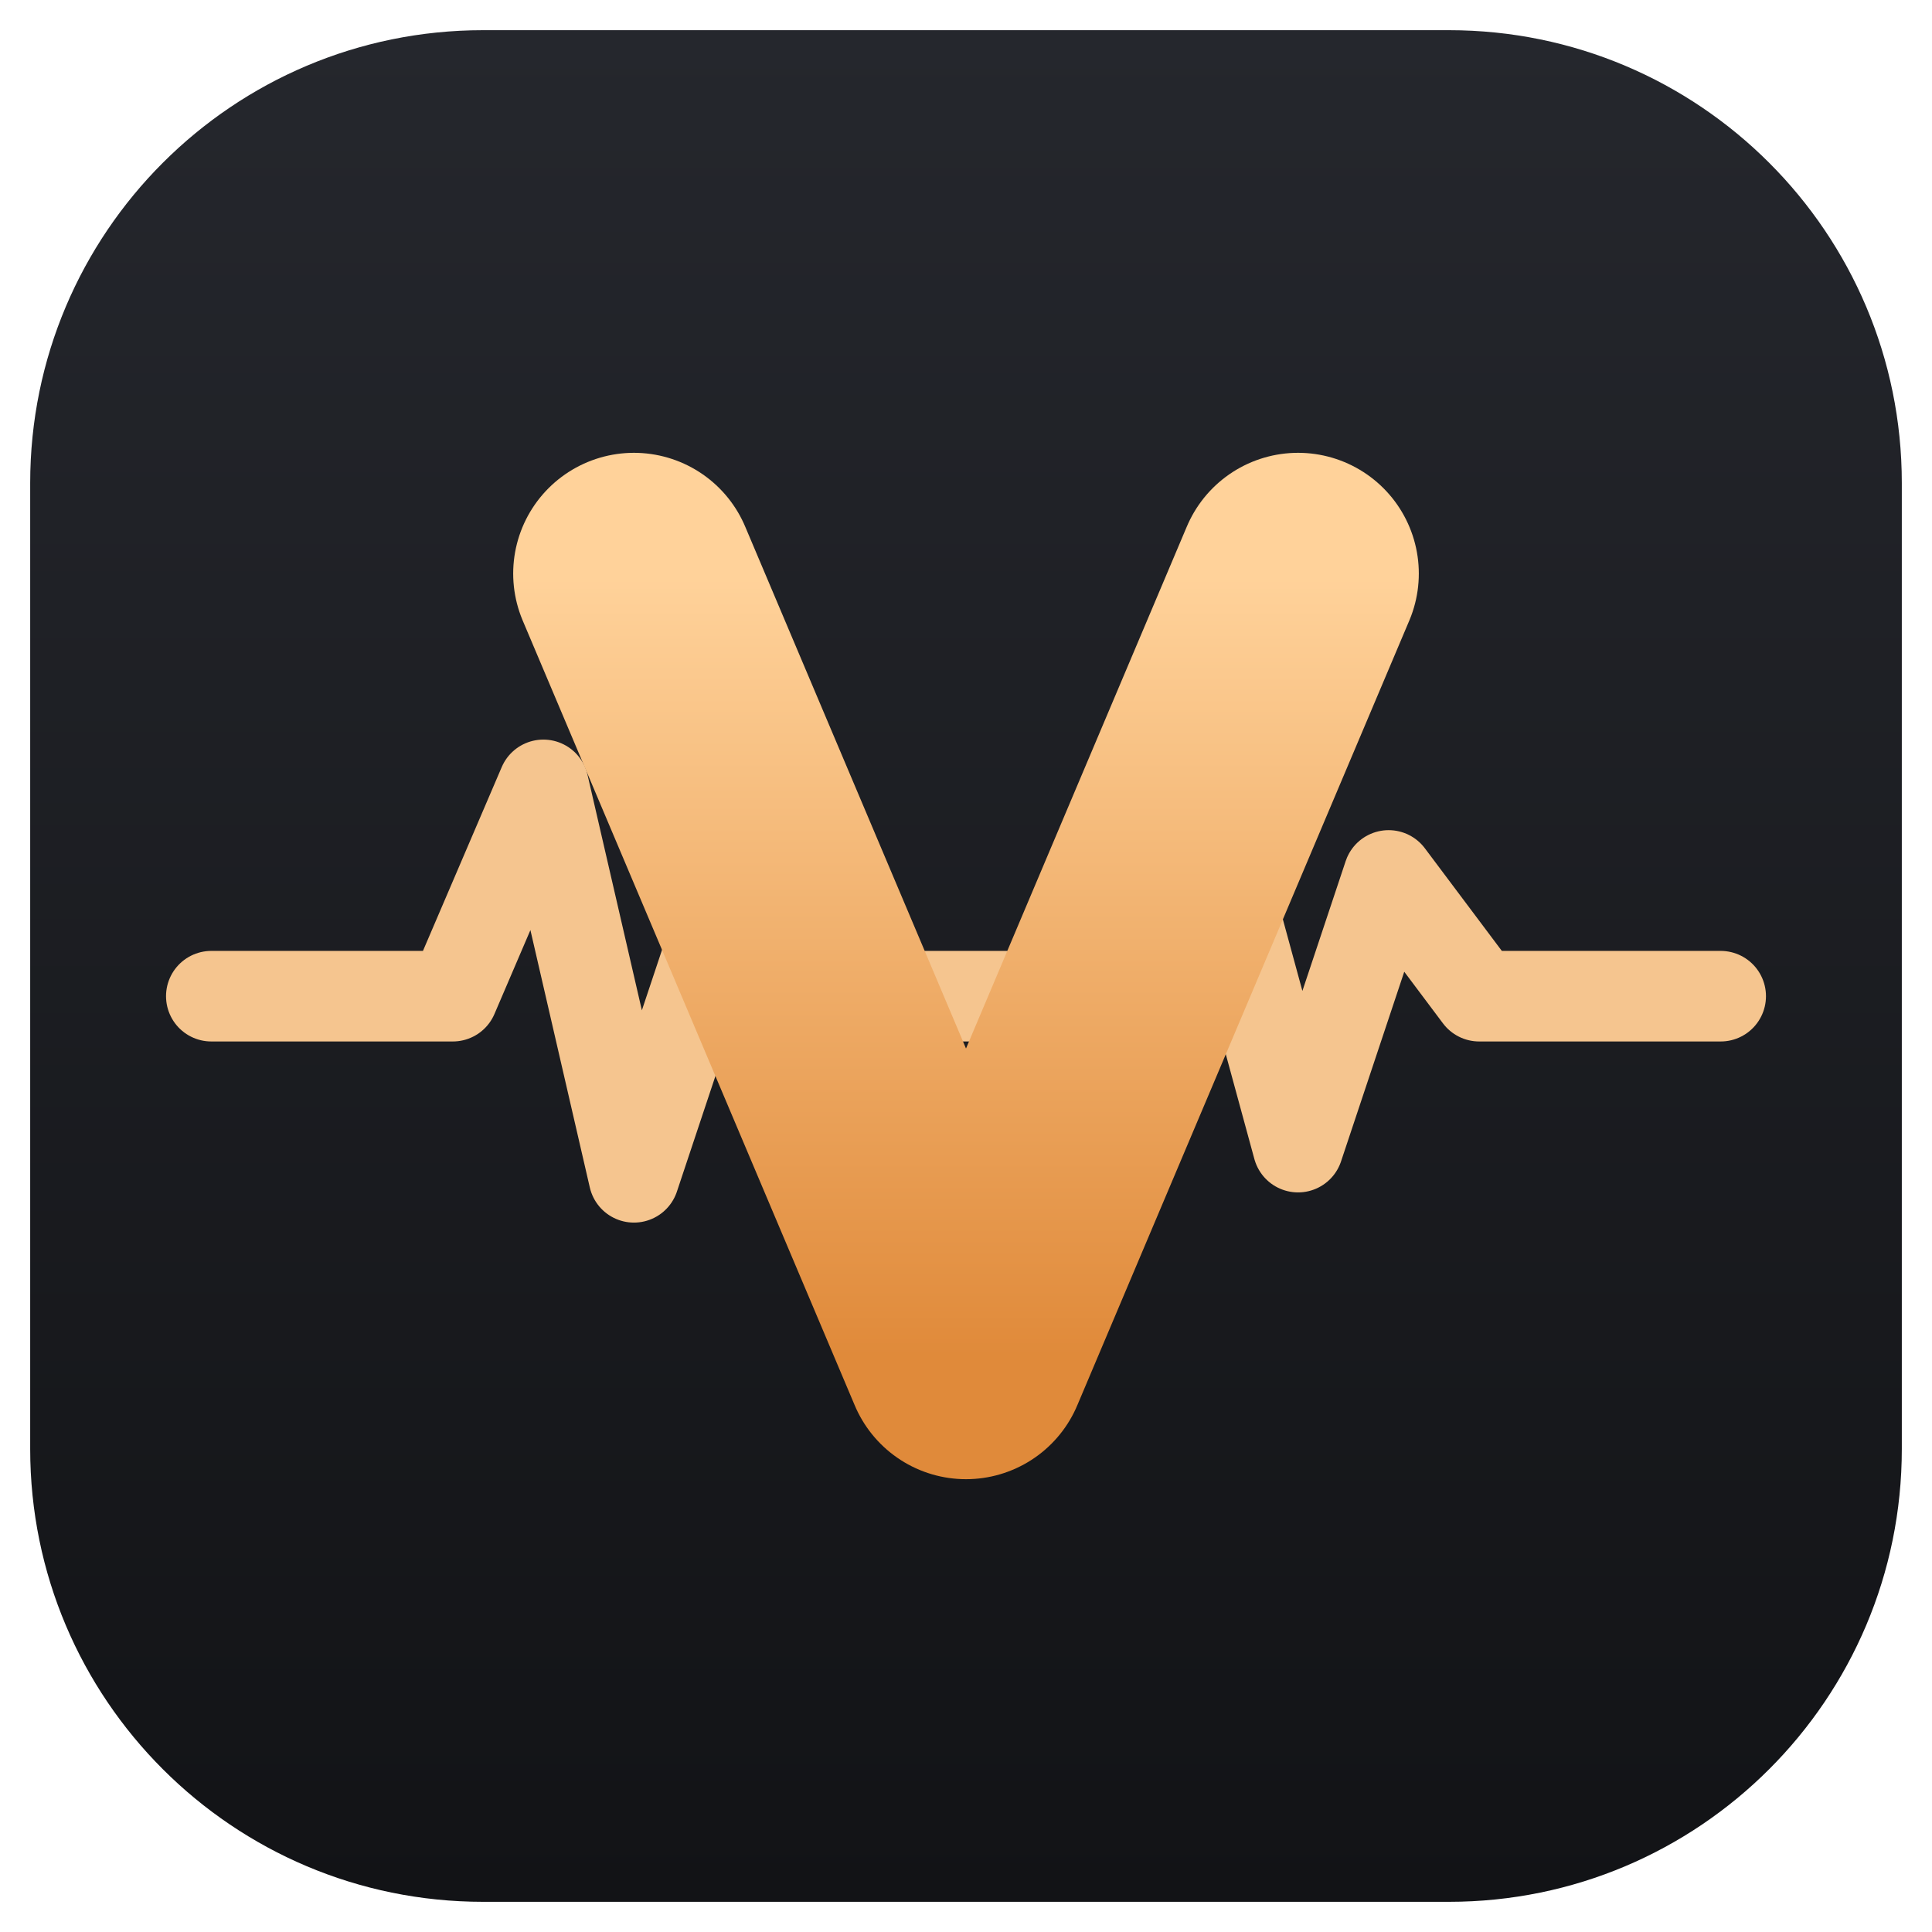
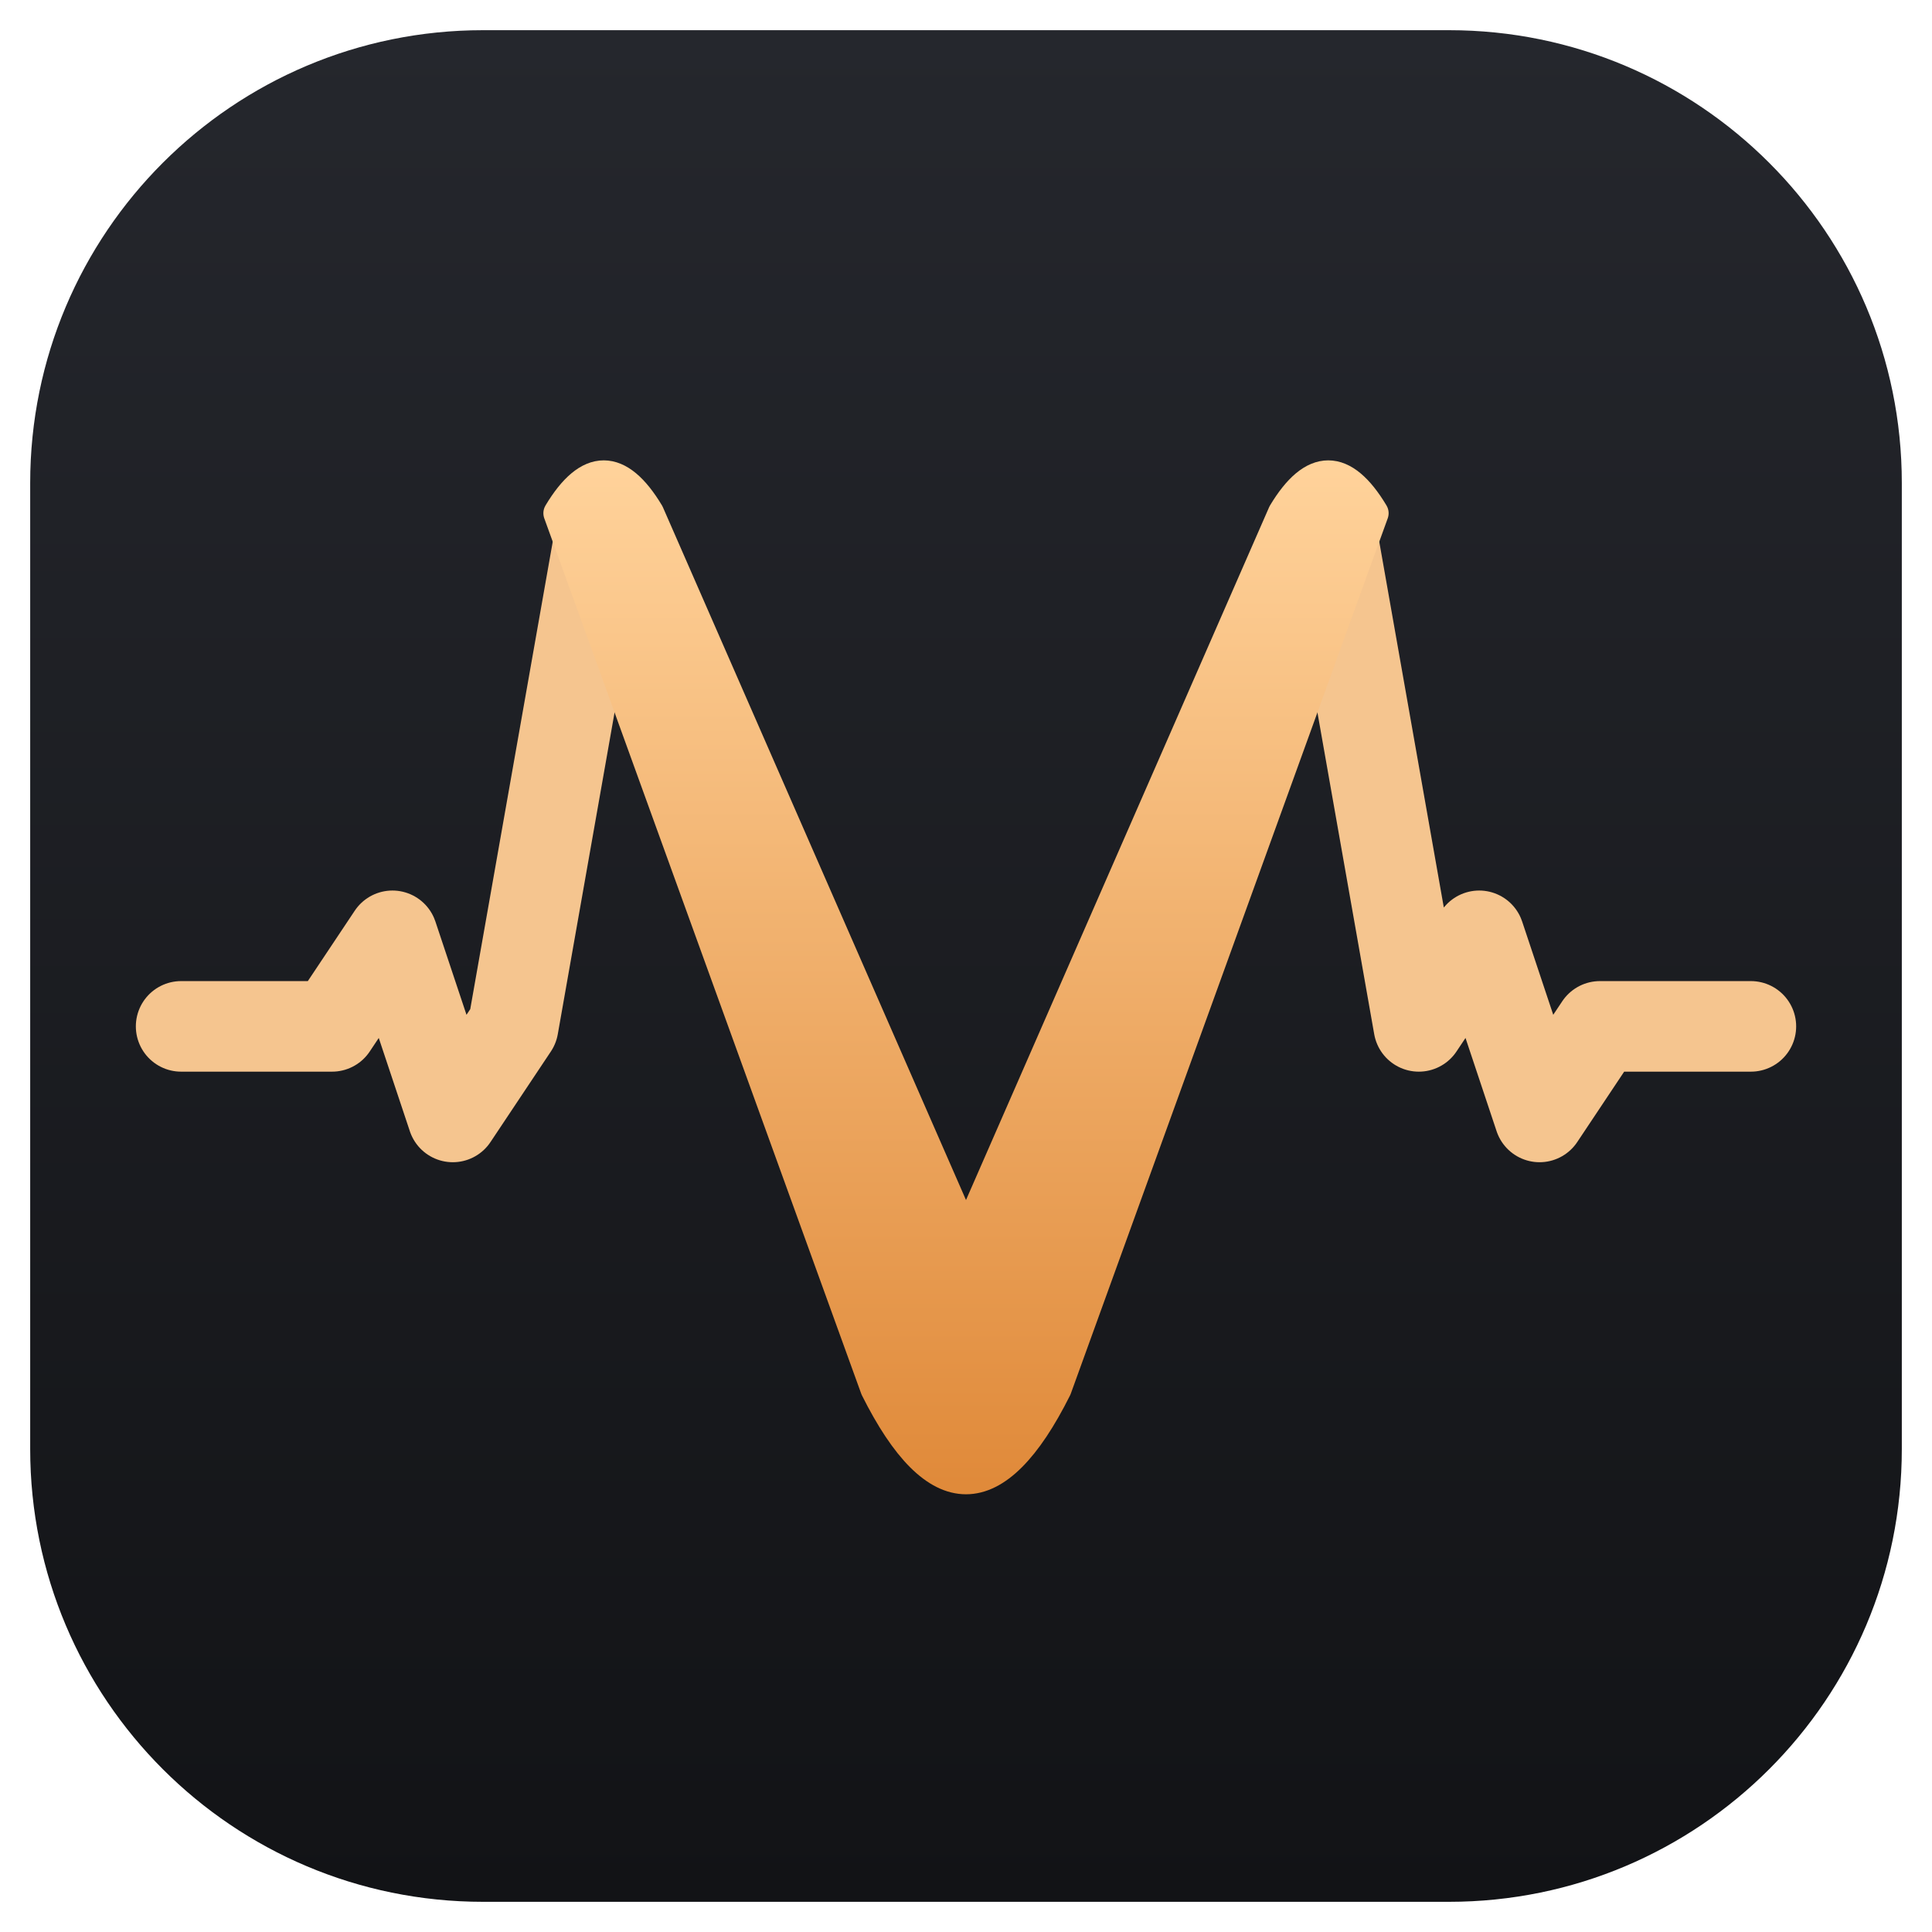
<svg xmlns="http://www.w3.org/2000/svg" viewBox="0 0 64 64" width="64" height="64">
  <defs>
    <linearGradient id="bg" x1="0" y1="0" x2="0" y2="1">
      <stop offset="0" stop-color="#25272d" />
      <stop offset="1" stop-color="#121316" />
    </linearGradient>
    <linearGradient id="v" x1="0" y1="0" x2="0" y2="1">
      <stop offset="0" stop-color="#ffd29a" />
      <stop offset="1" stop-color="#e08a3a" />
    </linearGradient>
  </defs>
  <rect x="1" y="1" width="62" height="62" rx="15" fill="url(#bg)" />
-   <path fill="none" stroke="#f5c58f" stroke-width="3" stroke-linecap="round" stroke-linejoin="round" d="M7 33 H15 L18 26 L21 39 L24 30 L27 33 H37 L40 27 L43 38 L46 29 L49 33 H57" />
-   <path fill="none" stroke="url(#v)" stroke-width="8" stroke-linecap="round" stroke-linejoin="round" d="M21 19 L32 45 L43 19" />
+   <g fill="none" stroke-linecap="round" stroke-linejoin="round">
+     <path stroke="#f5c58f" stroke-width="3" d="M6 34 H11 L13 31 L15 37 L17 34 L20 17 L32 47 L44 17 L47 34 L49 31 L51 37 L53 34 H58" />
+     <path fill="url(#v)" stroke="url(#v)" stroke-width="1" d="M18.5 17 Q20 14.5 21.5 17 L32 41 L42.5 17 Q44 14.5 45.5 17 L35 46 Q32 52 29 46 Z" />
+   </g>
</svg>
